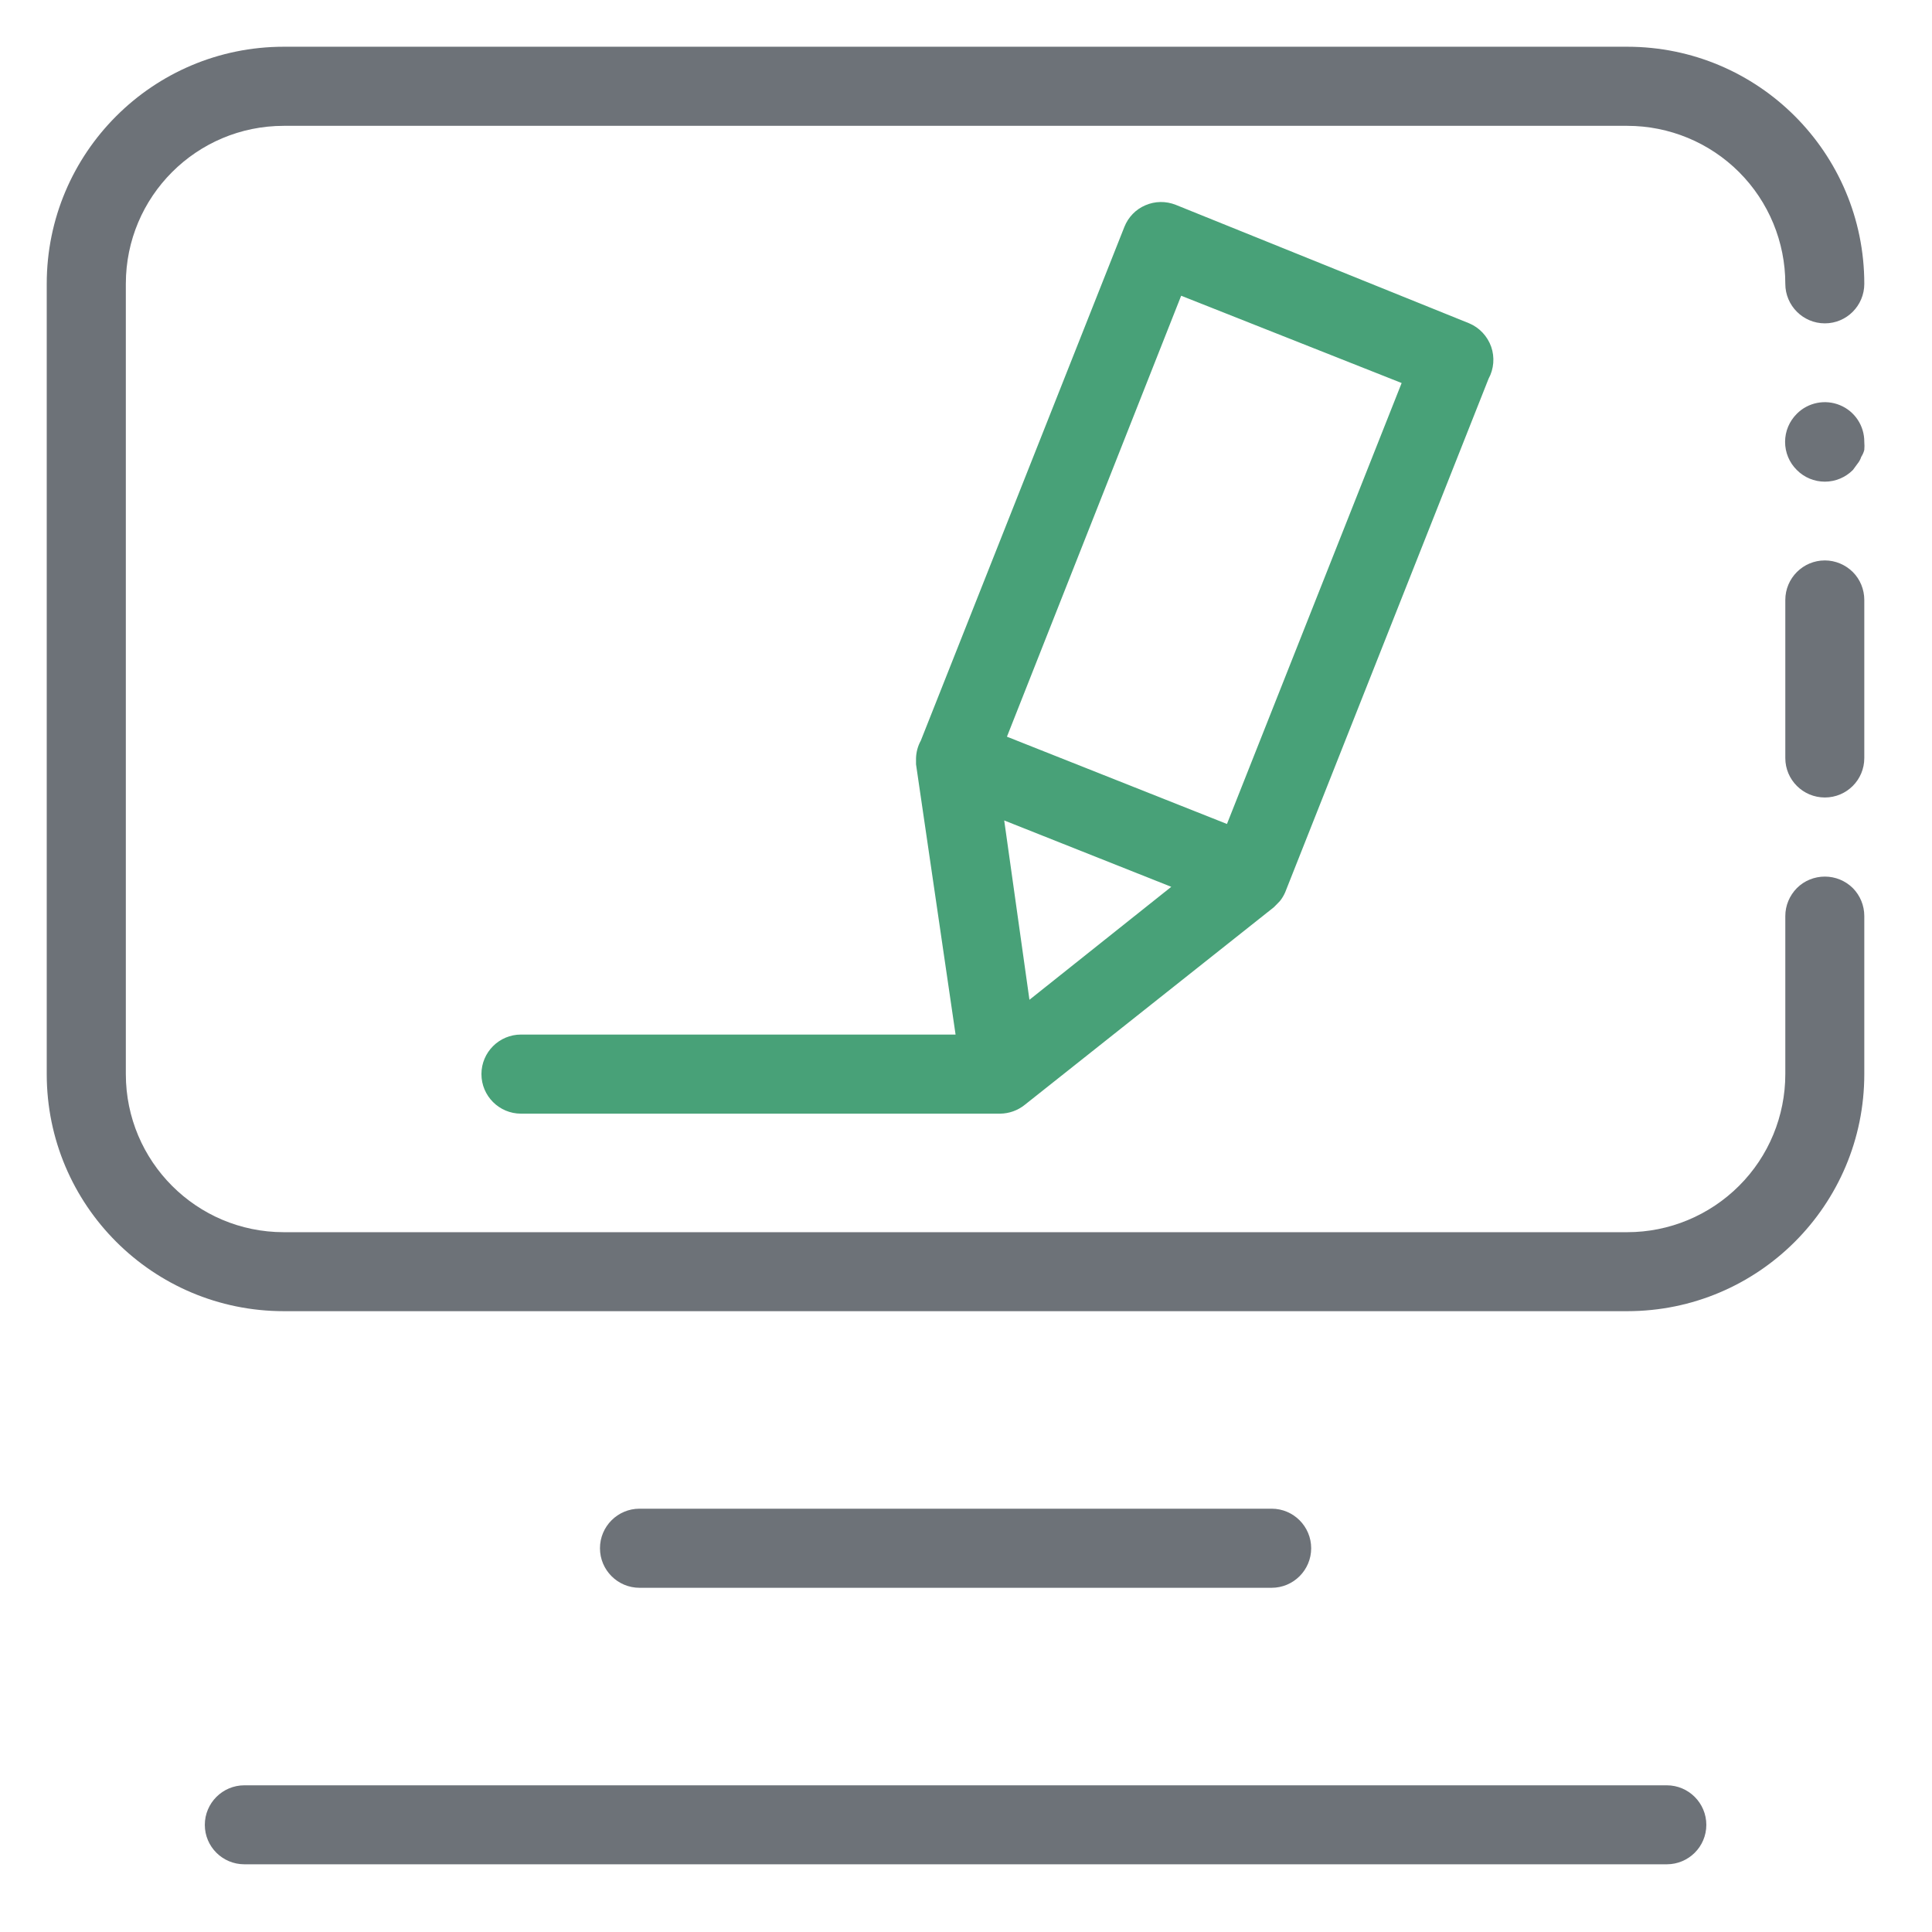
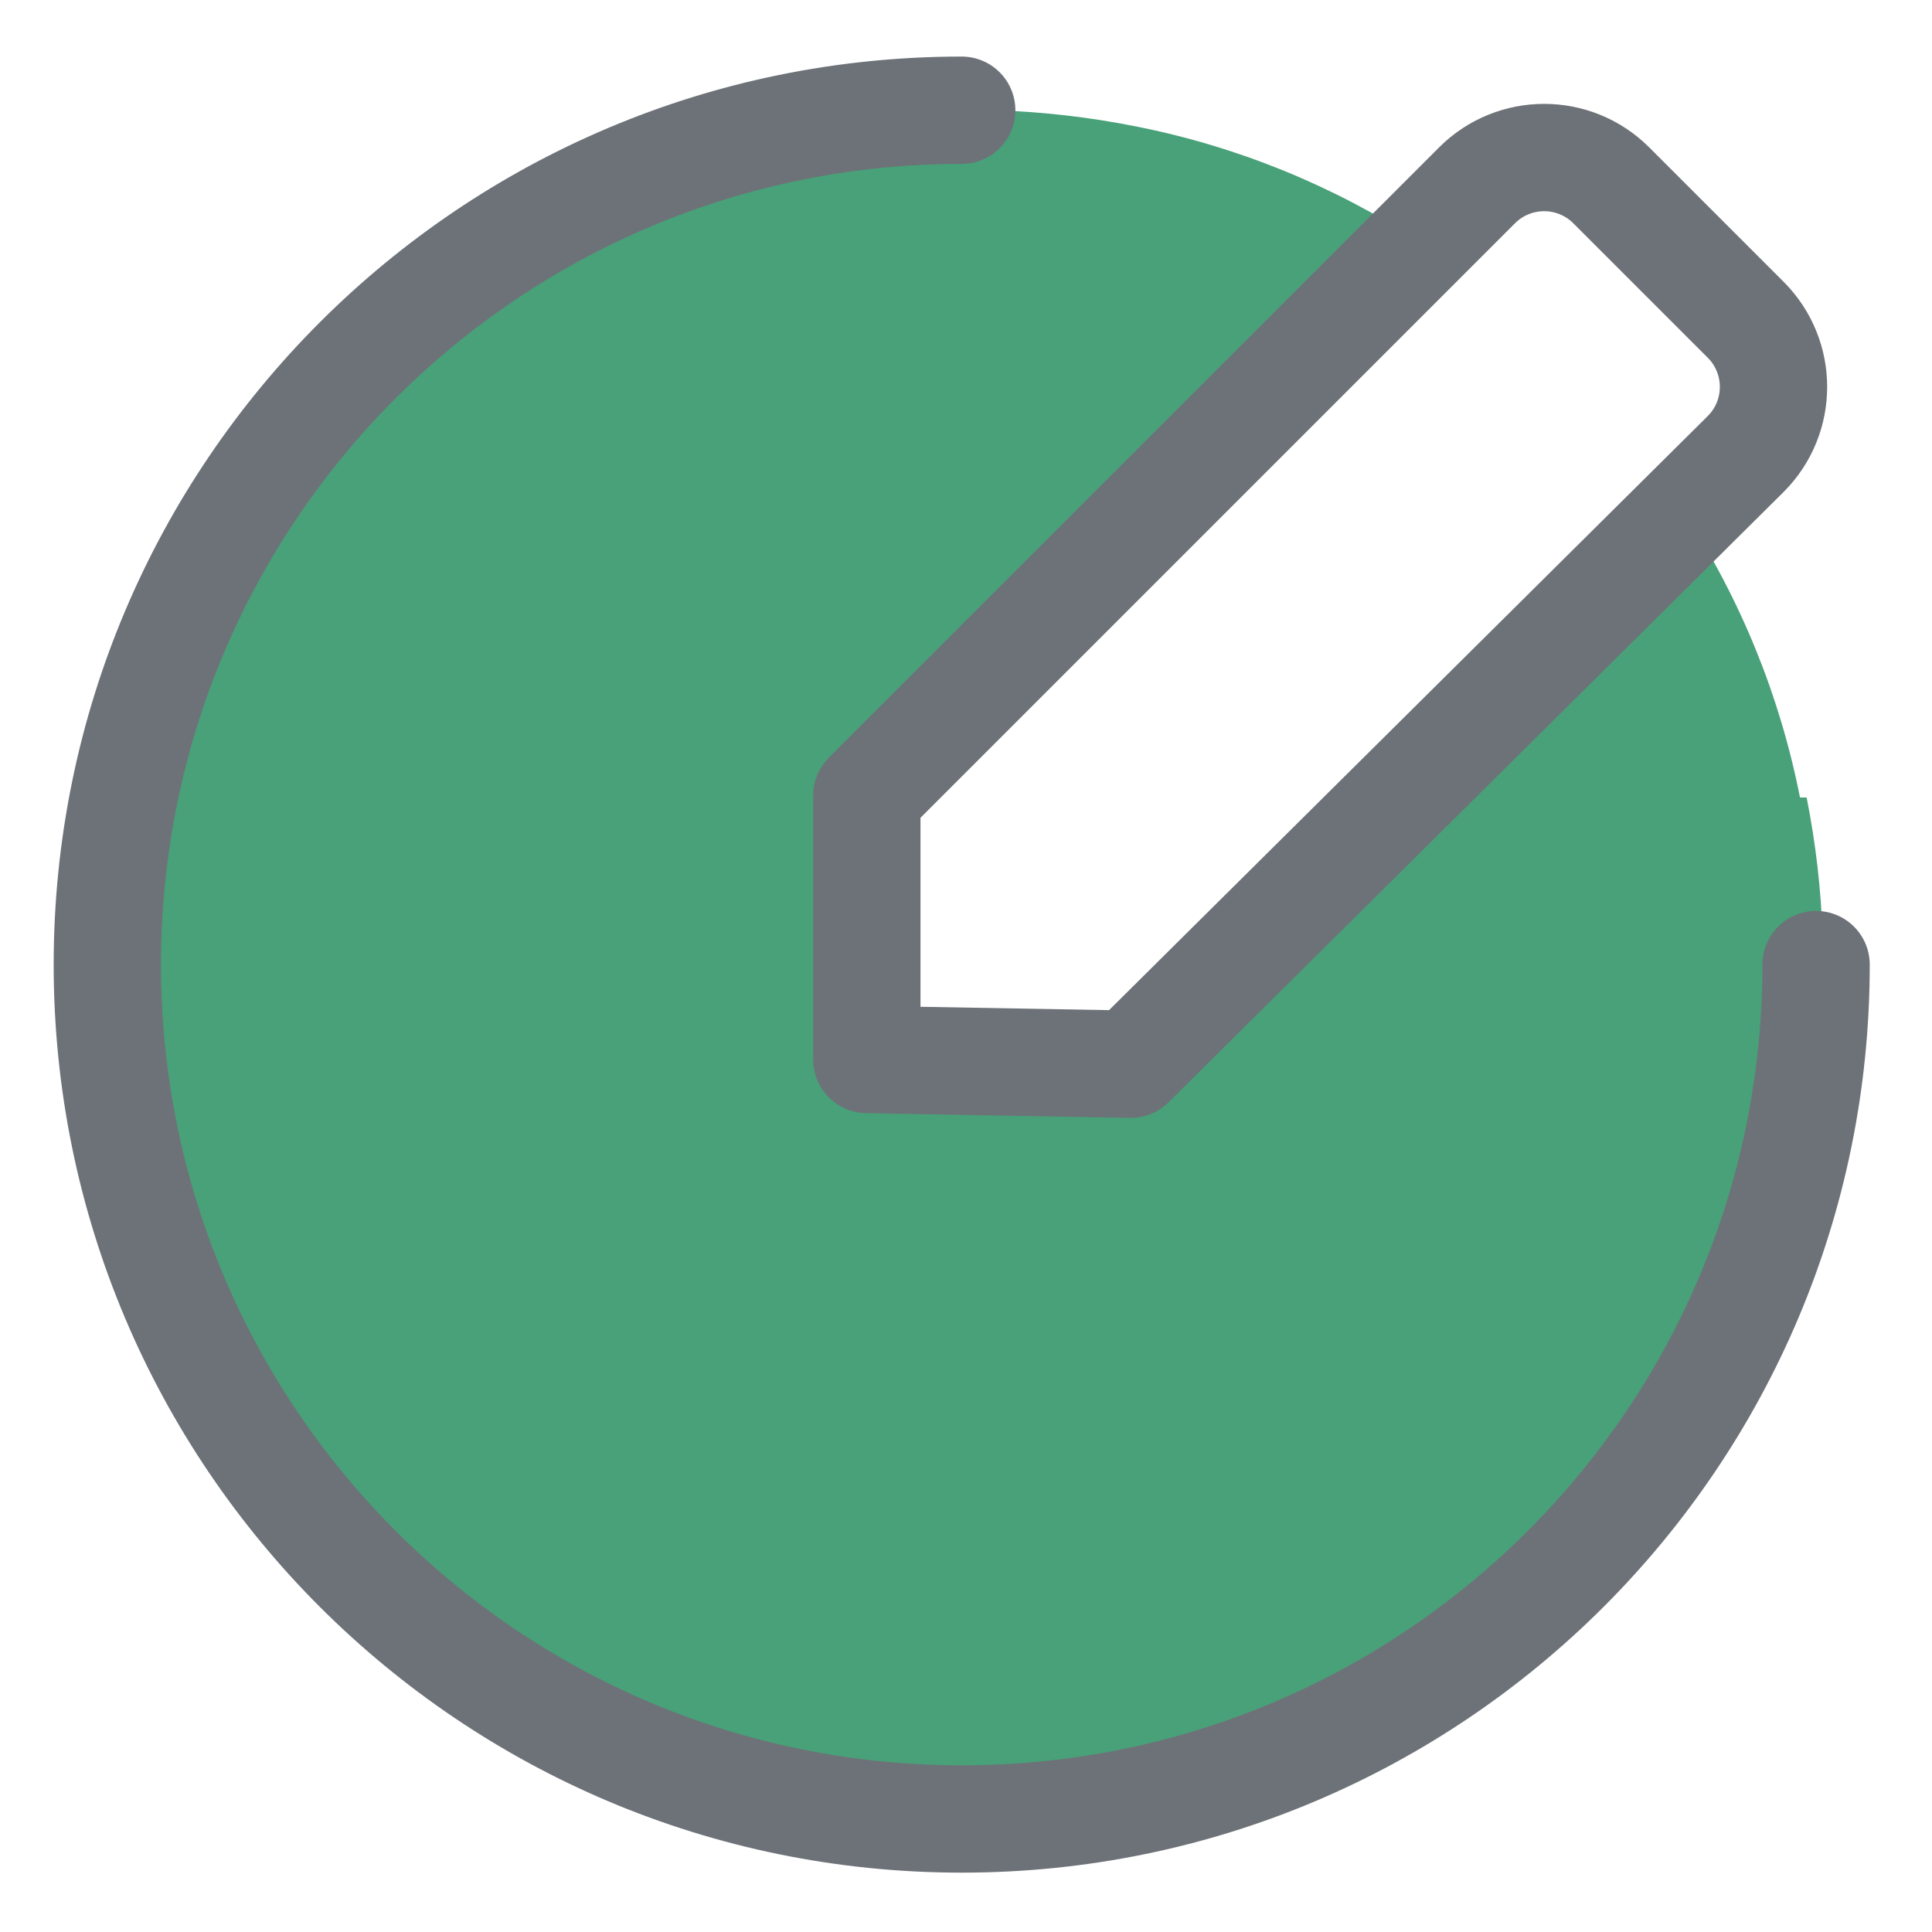
- <svg xmlns="http://www.w3.org/2000/svg" width="17px" height="17px" viewBox="0 0 17 17" version="1.1">
+ <svg xmlns="http://www.w3.org/2000/svg" width="18px" height="18px" viewBox="0 0 18 18" version="1.1">
  <g id="Page-1" stroke="none" stroke-width="1" fill="none" fill-rule="evenodd">
-     <g id="practical-training-svgrepo-com" transform="translate(0.40625, 0.40625)" fill-rule="nonzero">
-       <path d="M15.651,4.525 C15.459,4.525 15.303,4.681 15.303,4.873 L15.303,6.264 C15.303,6.456 15.459,6.611 15.651,6.611 C15.843,6.611 15.998,6.456 15.998,6.264 L15.998,4.873 C15.998,4.781 15.962,4.692 15.897,4.627 C15.831,4.562 15.743,4.525 15.651,4.525 L15.651,4.525 Z" id="Path" fill="#6D7278" />
-       <path d="M15.404,3.235 C15.338,3.301 15.301,3.389 15.301,3.482 C15.301,3.575 15.338,3.664 15.404,3.729 C15.469,3.795 15.558,3.832 15.651,3.832 C15.744,3.832 15.832,3.795 15.898,3.729 L15.939,3.673 C15.953,3.656 15.964,3.636 15.971,3.614 C15.983,3.595 15.993,3.574 15.998,3.552 C16,3.529 16,3.505 15.998,3.482 C15.999,3.341 15.915,3.213 15.784,3.159 C15.654,3.105 15.503,3.135 15.404,3.235 L15.404,3.235 Z" id="Path" fill="#6D7278" />
-       <path d="M14.26,15.303 L1.744,15.303 C1.552,15.303 1.396,15.459 1.396,15.651 C1.396,15.843 1.552,15.998 1.744,15.998 L14.26,15.998 C14.452,15.998 14.608,15.843 14.608,15.651 C14.608,15.459 14.452,15.303 14.26,15.303 L14.26,15.303 Z" id="Path" fill="#6D7278" />
-       <path d="M10.783,13.565 C10.975,13.565 11.131,13.409 11.131,13.217 C11.131,13.025 10.975,12.869 10.783,12.869 L5.221,12.869 C5.029,12.869 4.873,13.025 4.873,13.217 C4.873,13.409 5.029,13.565 5.221,13.565 L10.783,13.565 Z" id="Path" fill="#6D7278" />
-       <path d="M15.651,7.307 C15.559,7.307 15.47,7.343 15.405,7.408 C15.34,7.474 15.303,7.562 15.303,7.654 L15.303,9.045 C15.303,9.414 15.157,9.768 14.896,10.028 C14.635,10.289 14.281,10.436 13.912,10.436 L2.091,10.436 C1.323,10.436 0.701,9.813 0.701,9.045 L0.701,2.091 C0.701,1.323 1.323,0.701 2.091,0.701 L13.912,0.701 C14.281,0.701 14.635,0.847 14.896,1.108 C15.157,1.369 15.303,1.723 15.303,2.091 C15.303,2.283 15.459,2.439 15.651,2.439 C15.843,2.439 15.998,2.283 15.998,2.091 C15.998,0.939 15.065,0.005 13.912,0.005 L2.091,0.005 C0.939,0.005 0.005,0.939 0.005,2.091 L0.005,9.045 C0.005,10.197 0.939,11.131 2.091,11.131 L13.912,11.131 C15.065,11.131 15.998,10.197 15.998,9.045 L15.998,7.654 C15.998,7.562 15.962,7.474 15.897,7.408 C15.831,7.343 15.743,7.307 15.651,7.307 L15.651,7.307 Z" id="Path" fill="#6D7278" />
-       <path d="M3.83,9.045 C3.83,9.237 3.986,9.393 4.178,9.393 L8.395,9.393 C8.473,9.392 8.549,9.365 8.61,9.316 L10.801,7.578 L10.832,7.547 L10.856,7.522 C10.875,7.499 10.89,7.473 10.902,7.446 L12.692,2.926 C12.739,2.84 12.747,2.737 12.715,2.645 C12.682,2.552 12.612,2.477 12.522,2.439 L9.939,1.396 C9.853,1.362 9.757,1.363 9.672,1.4 C9.587,1.436 9.521,1.505 9.487,1.591 L7.696,6.111 C7.67,6.158 7.656,6.21 7.654,6.264 L7.654,6.319 L8.002,8.697 L4.178,8.697 C3.986,8.697 3.83,8.853 3.83,9.045 Z M8.43,6.813 L9.9,7.397 L8.652,8.391 L8.43,6.813 Z M9.987,2.196 L11.927,2.964 L10.39,6.844 L8.454,6.076 L9.987,2.196 Z" id="Shape" fill="#48A178" />
+     <g id="edit-circle-svgrepo-com" transform="translate(1, 1)">
+       <path d="M15.77,6.43 C15.584,5.485 15.217,4.584 14.691,3.777 L9.535,8.933 L7.076,8.871 L7.076,6.412 L12.232,1.256 C11.425,0.73 10.524,0.363 9.579,0.177 C6.14,-0.508 2.658,1.139 1.005,4.231 C-0.648,7.323 -0.083,11.133 2.396,13.613 C4.876,16.092 8.685,16.657 11.778,15.004 C14.87,13.351 16.516,9.869 15.832,6.43 L15.77,6.43 Z" id="secondary" fill="#48A178" fill-rule="nonzero" />
+       <path d="M9.535,8.915 L7.076,8.871 L7.076,6.412 L12.763,0.725 C13.108,0.382 13.665,0.382 14.01,0.725 L15.266,1.981 C15.609,2.326 15.609,2.883 15.266,3.228 L9.535,8.915 Z" id="primary" stroke="#6D7278" stroke-linecap="round" stroke-linejoin="round" />
+       <path d="M15.92,7.987 C15.92,12.383 12.356,15.947 7.96,15.947 C3.564,15.947 -1.50828309e-15,12.383 -1.50828309e-15,7.987 C-1.50828309e-15,3.59 3.564,0.027 7.96,0.027" id="primary-2" stroke="#6D7278" stroke-linecap="round" stroke-linejoin="round" />
    </g>
  </g>
</svg>
